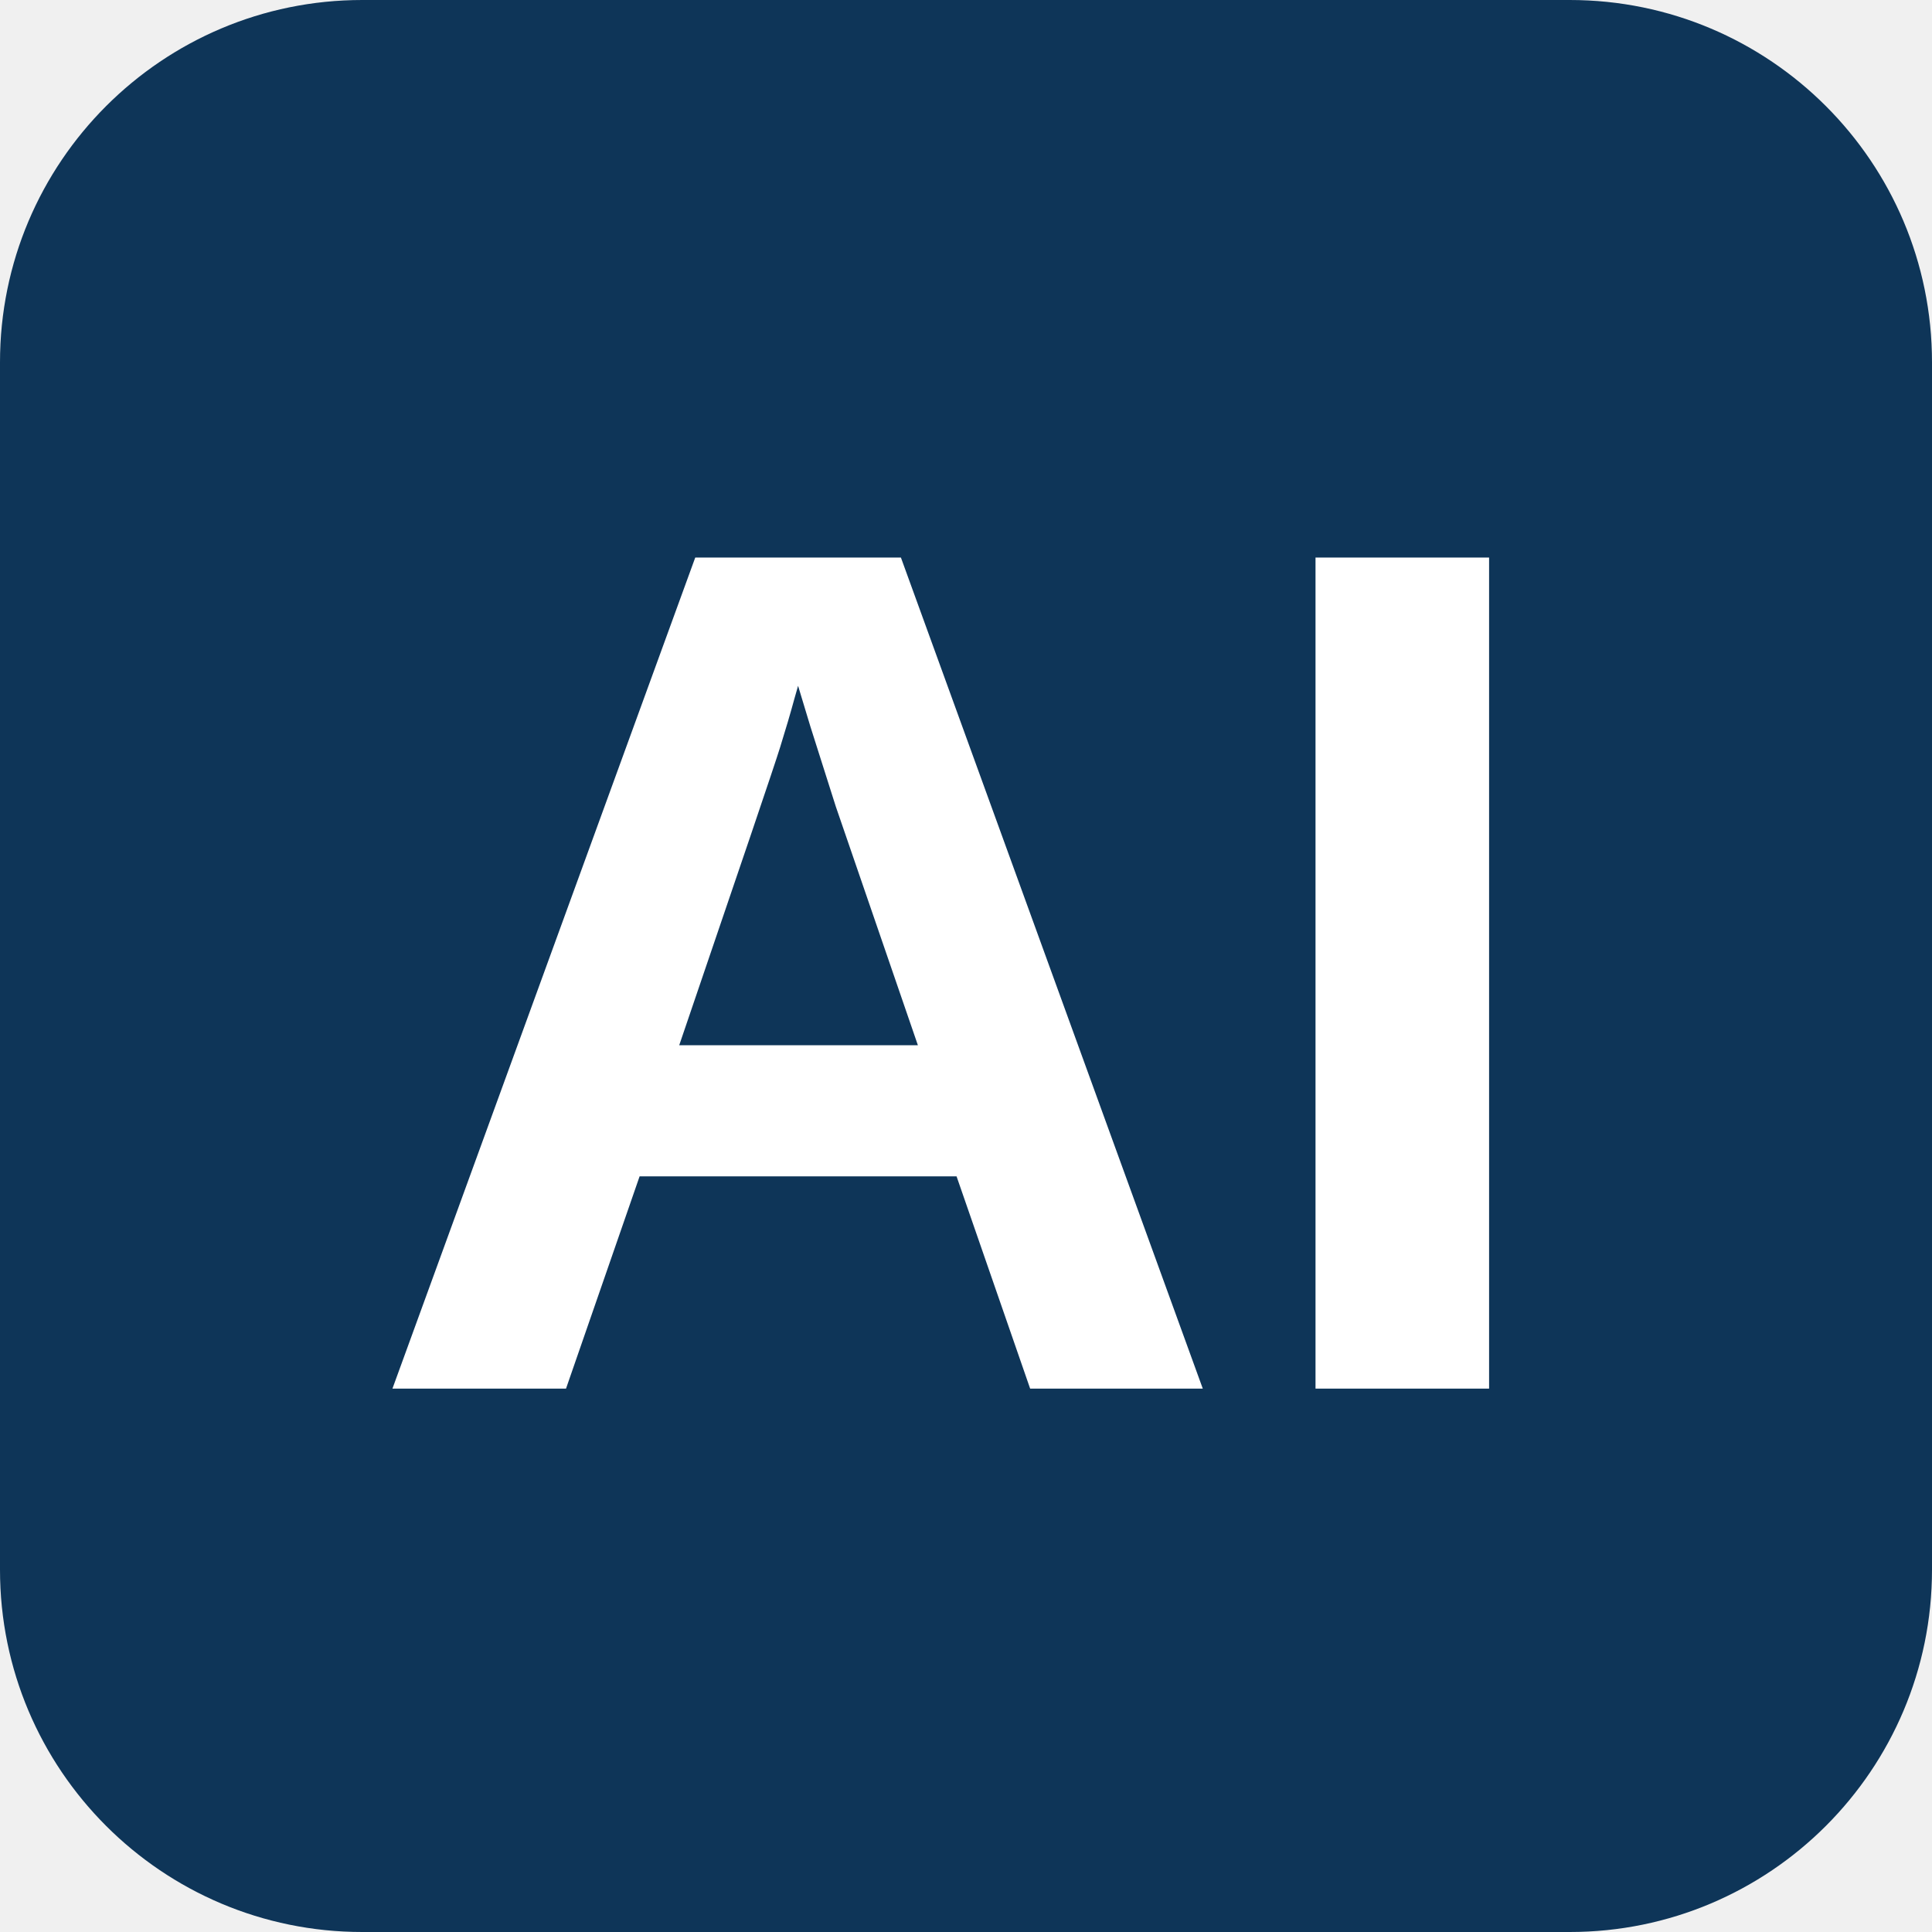
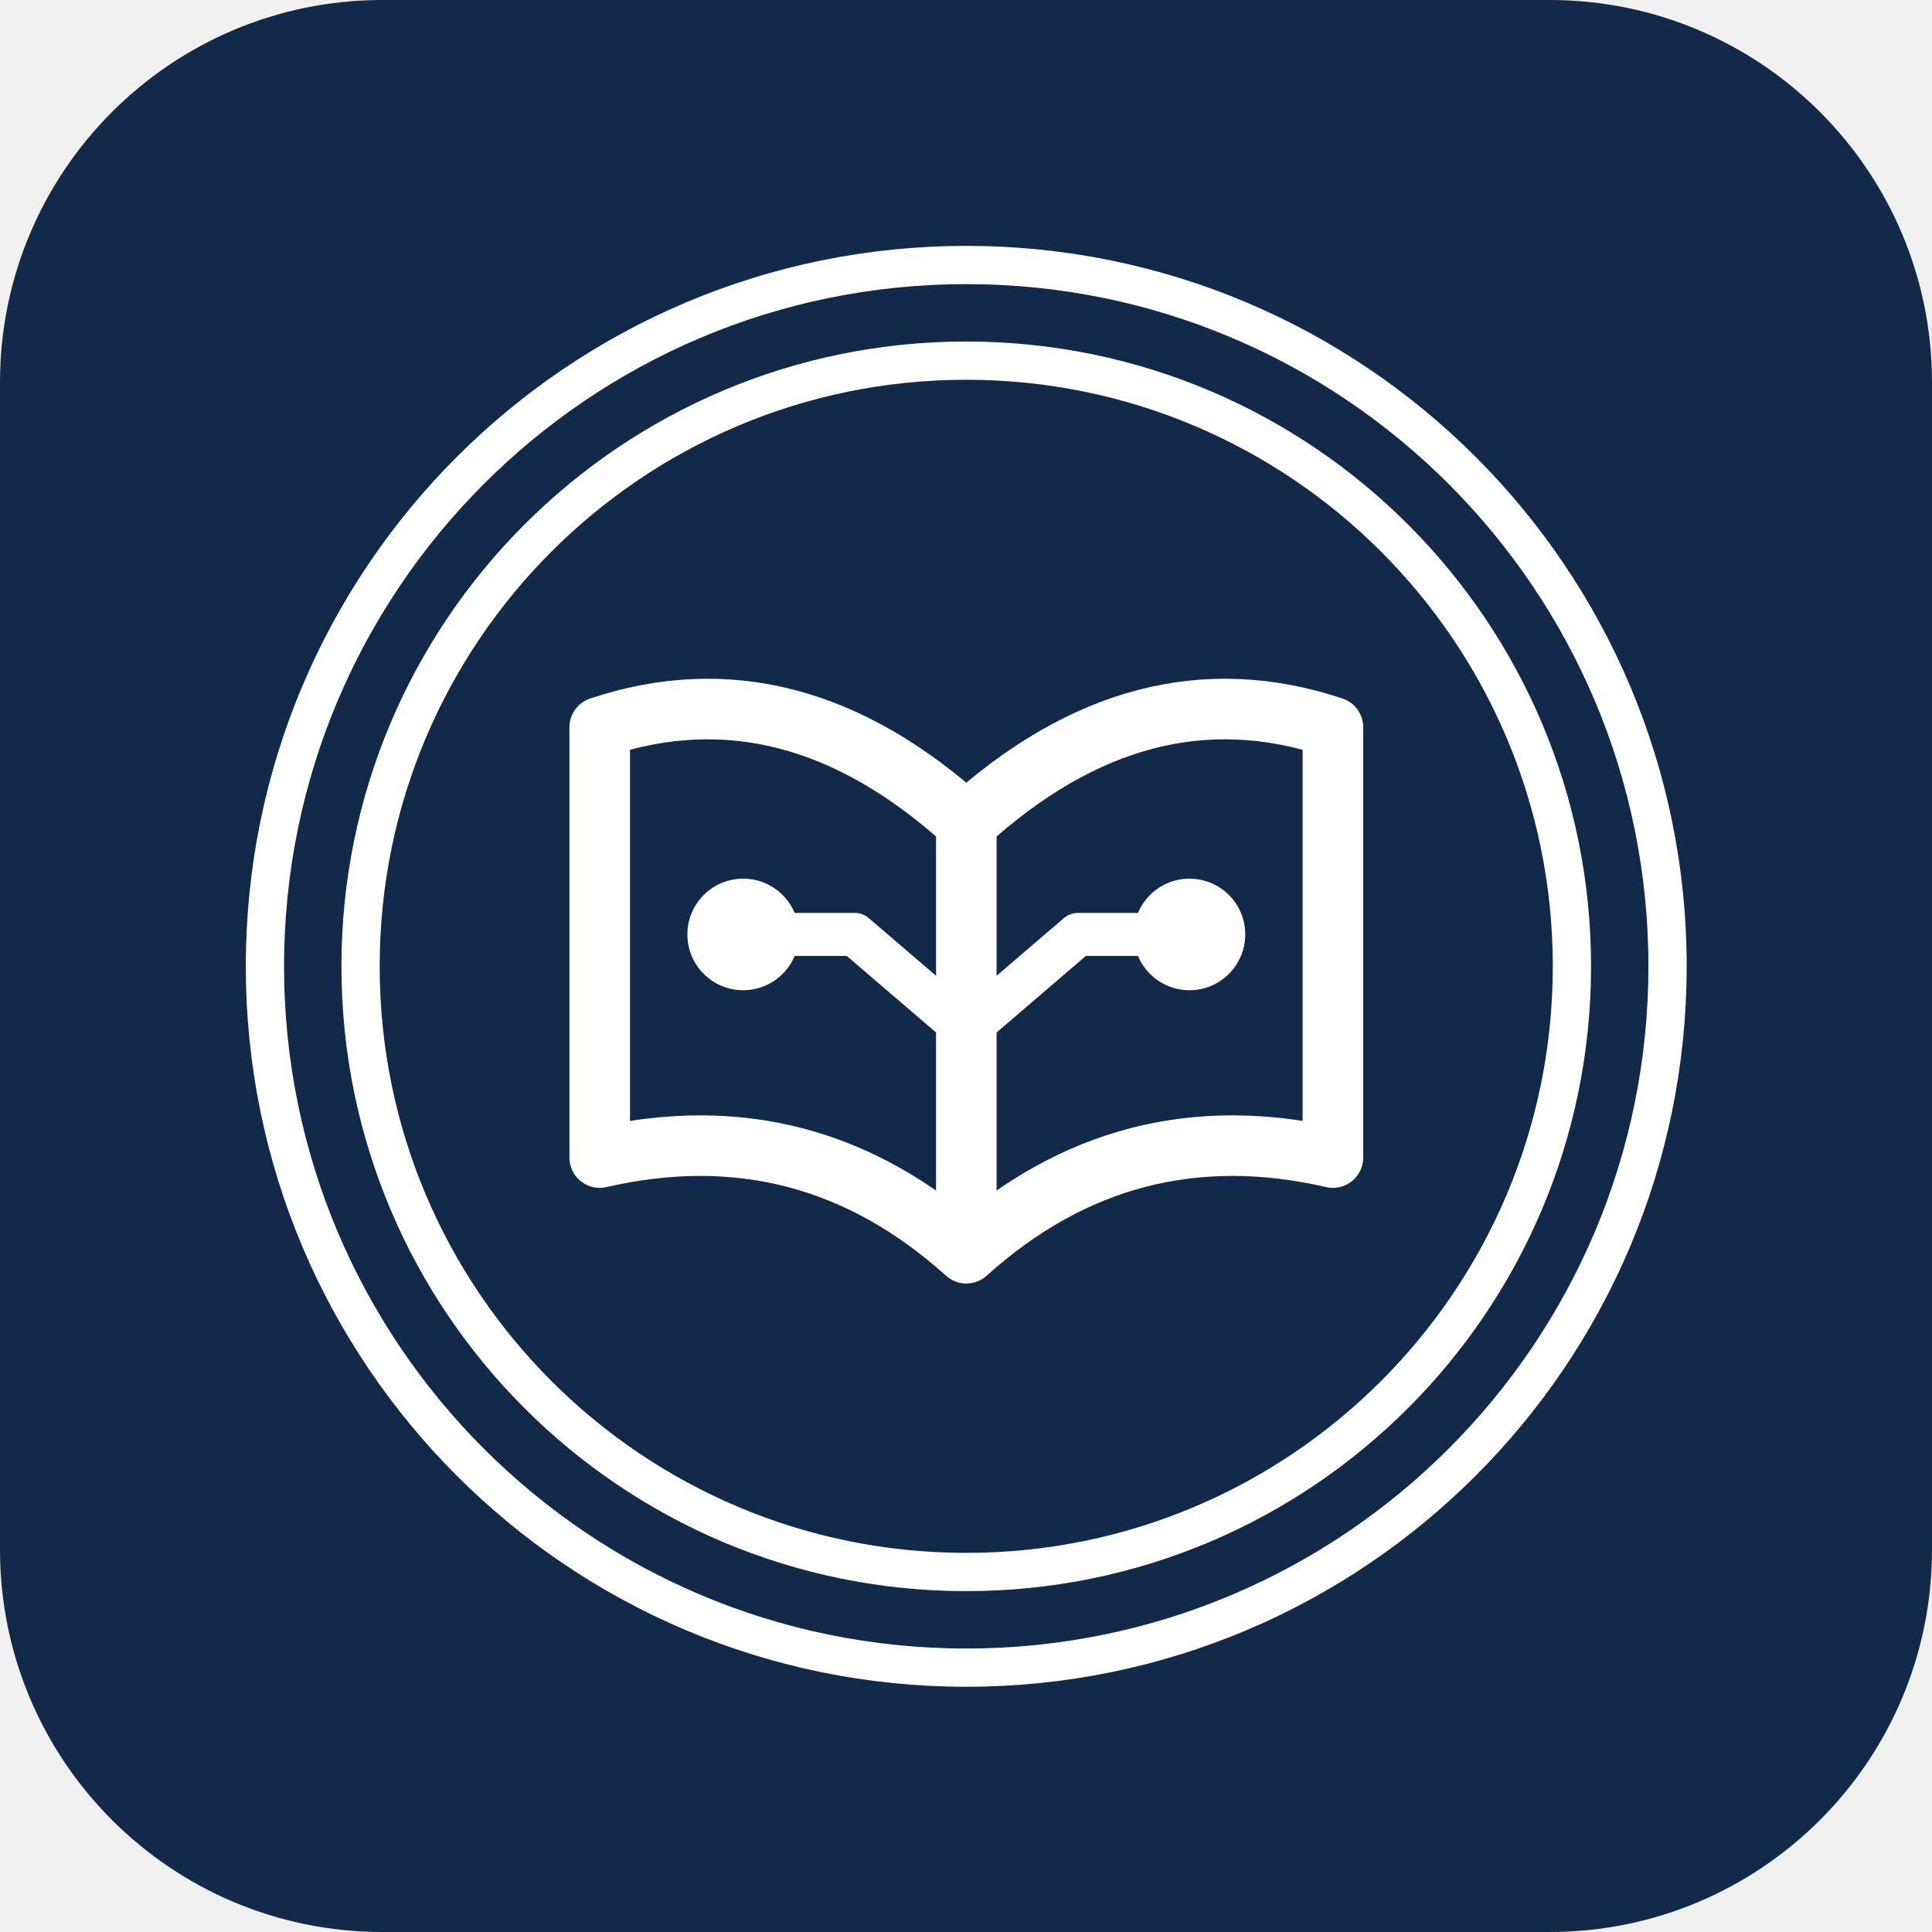
- <svg xmlns="http://www.w3.org/2000/svg" viewBox="0 0 32 32">
-   <rect width="32" height="32" rx="6" fill="#0e3558" />
-   <text x="16" y="23" text-anchor="middle" font-family="Arial, sans-serif" font-size="20" font-weight="700" fill="white">AI</text>
+ <svg xmlns="http://www.w3.org/2000/svg" viewBox="0 0 96 96" role="img">
+   <rect width="96" height="96" rx="19" fill="#12294A" />
+   <g transform="translate(10 10) scale(.792)">
+     <path d="M48 4 A44 44 0 1 1 47.99 4 Z M48 10 A38 38 0 1 1 47.99 10 Z" fill="none" stroke="#FFFFFF" stroke-width="2.4" stroke-linecap="round" stroke-linejoin="round" />
+     <path d="M48 39 Q37 29 25 33 L25 60 Q38 57 48 66 Q58 57 71 60 L71 33 Q59 29 48 39 L48 66" fill="none" stroke="#FFFFFF" stroke-width="3.8" stroke-linecap="round" stroke-linejoin="round" />
+     <path d="M34 46 L41 46 L48 52 L55 46 L62 46" fill="none" stroke="#FFFFFF" stroke-width="2.7" stroke-linecap="round" stroke-linejoin="round" />
+     <path d="M30.5 46 A3.5 3.5 0 1 0 37.5 46 A3.5 3.5 0 1 0 30.5 46 Z M58.5 46 A3.5 3.5 0 1 0 65.5 46 A3.5 3.5 0 1 0 58.5 46 Z" fill="#FFFFFF" />
+   </g>
</svg>
